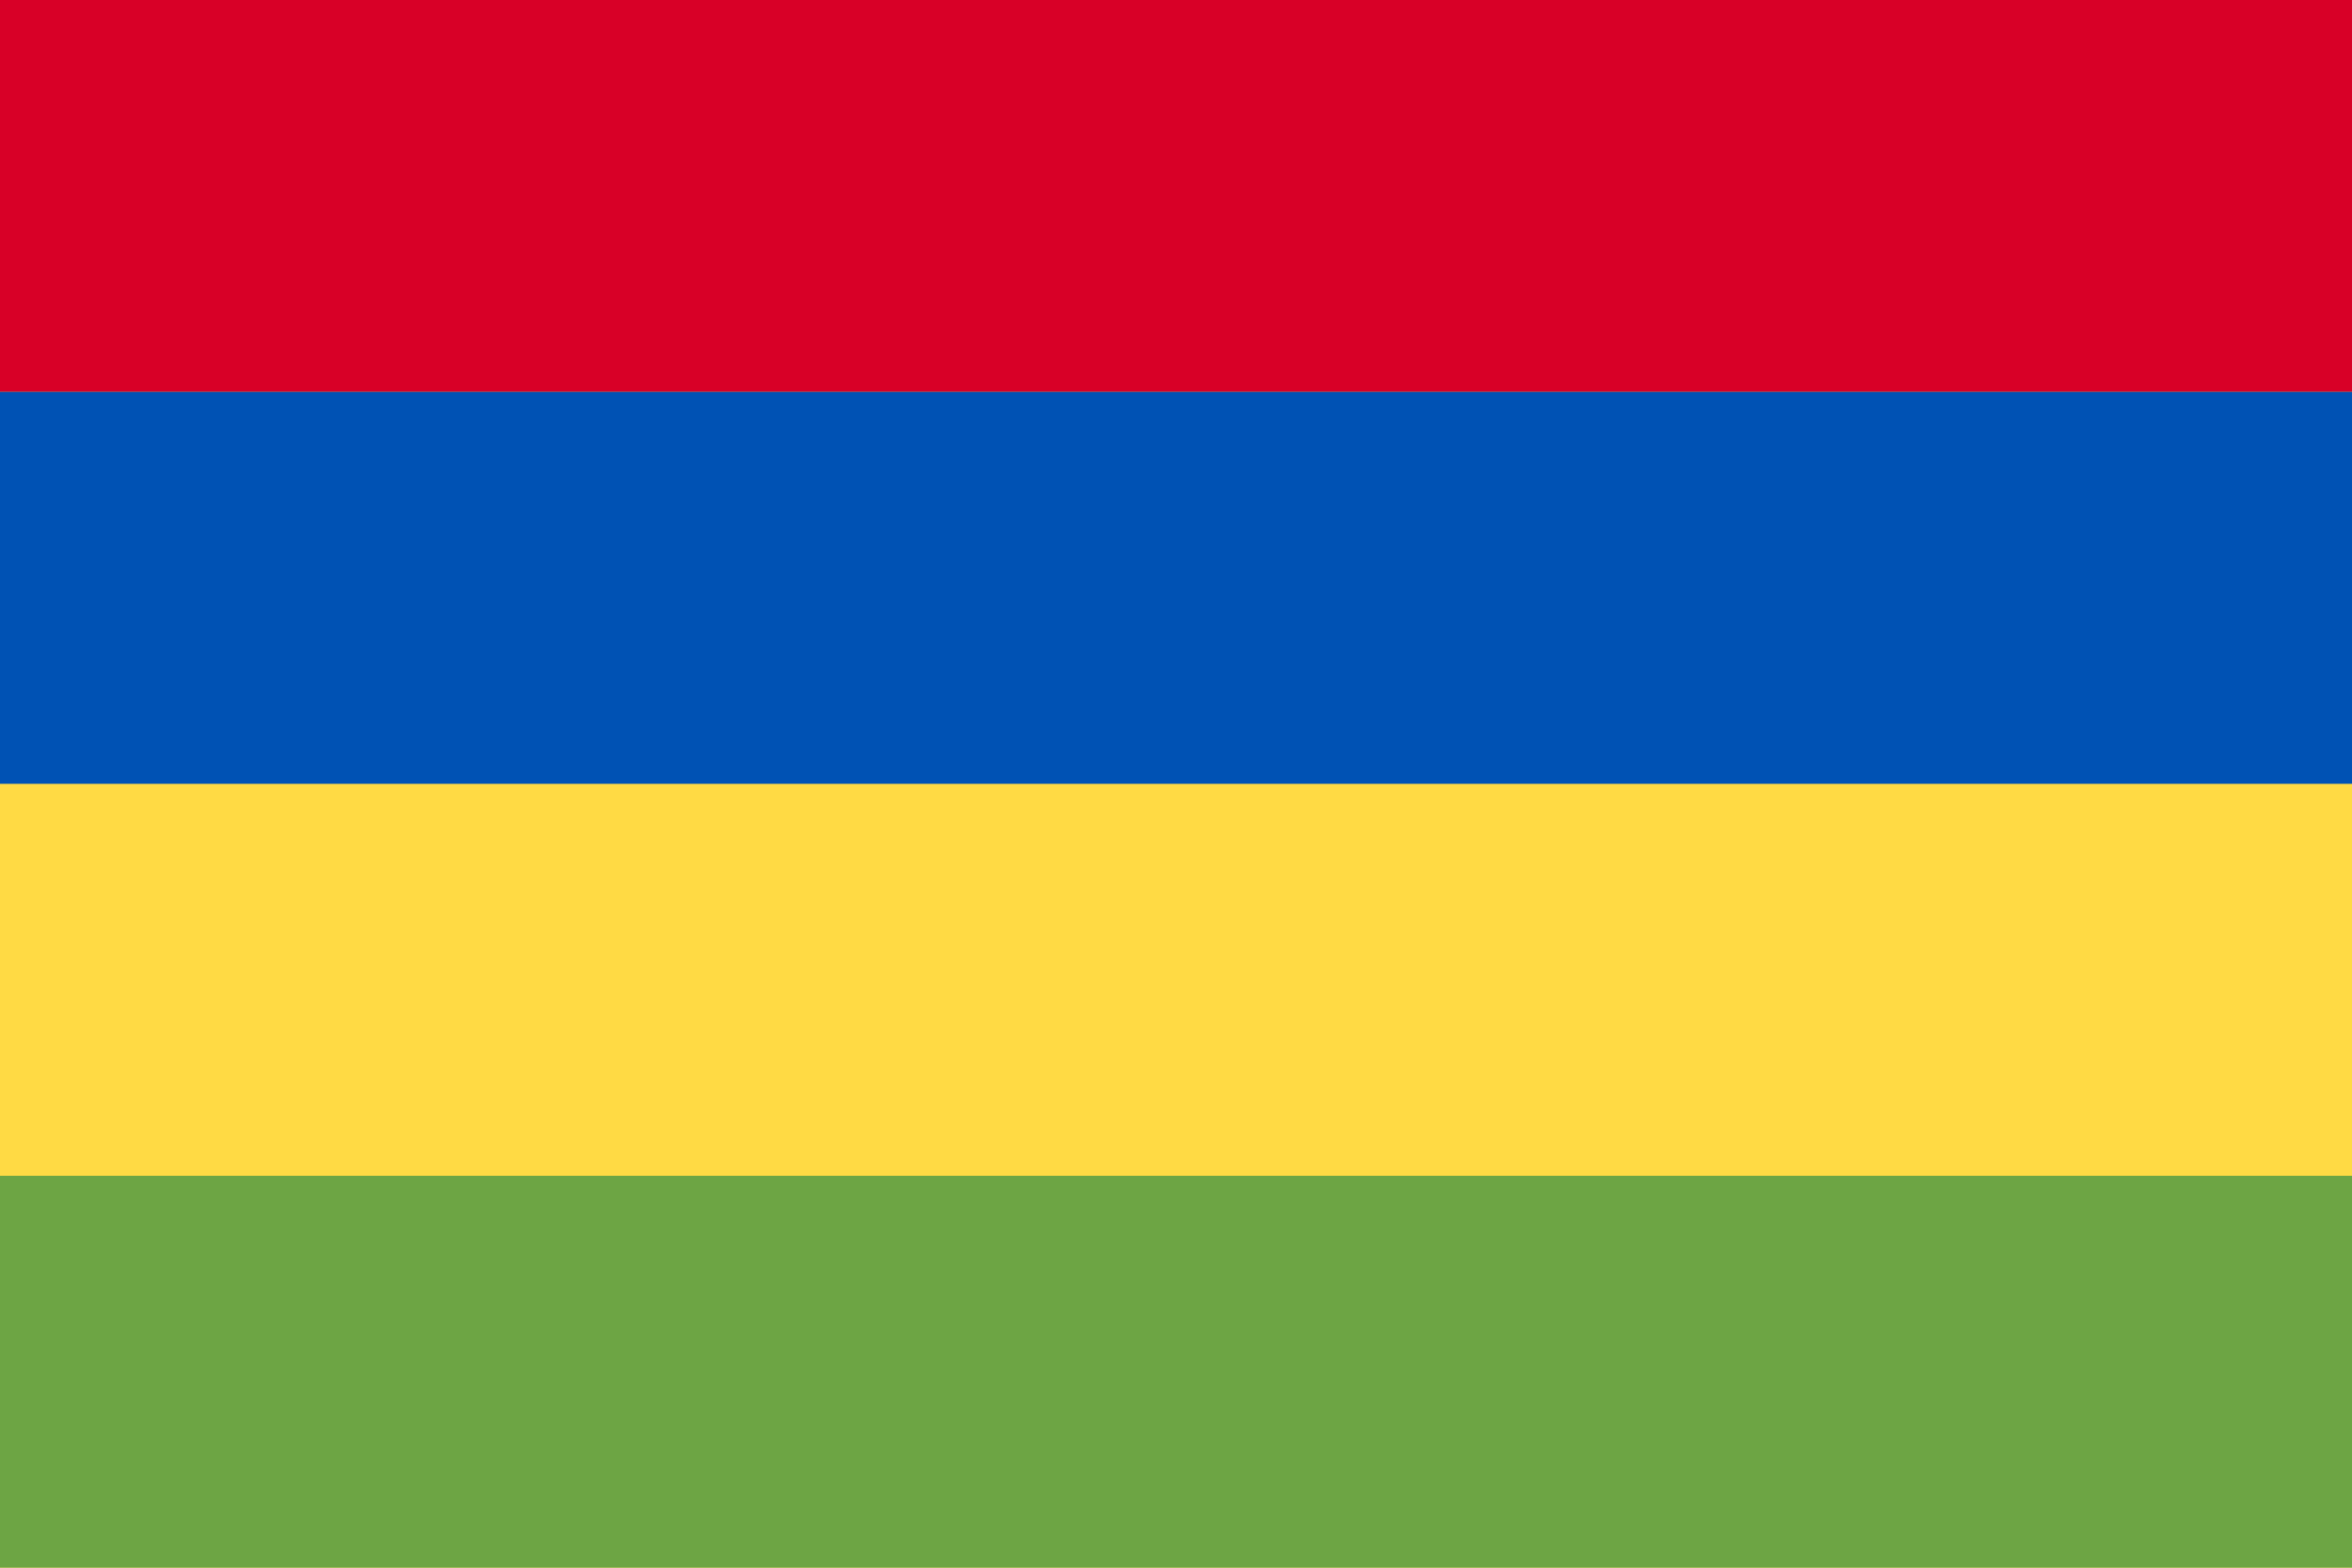
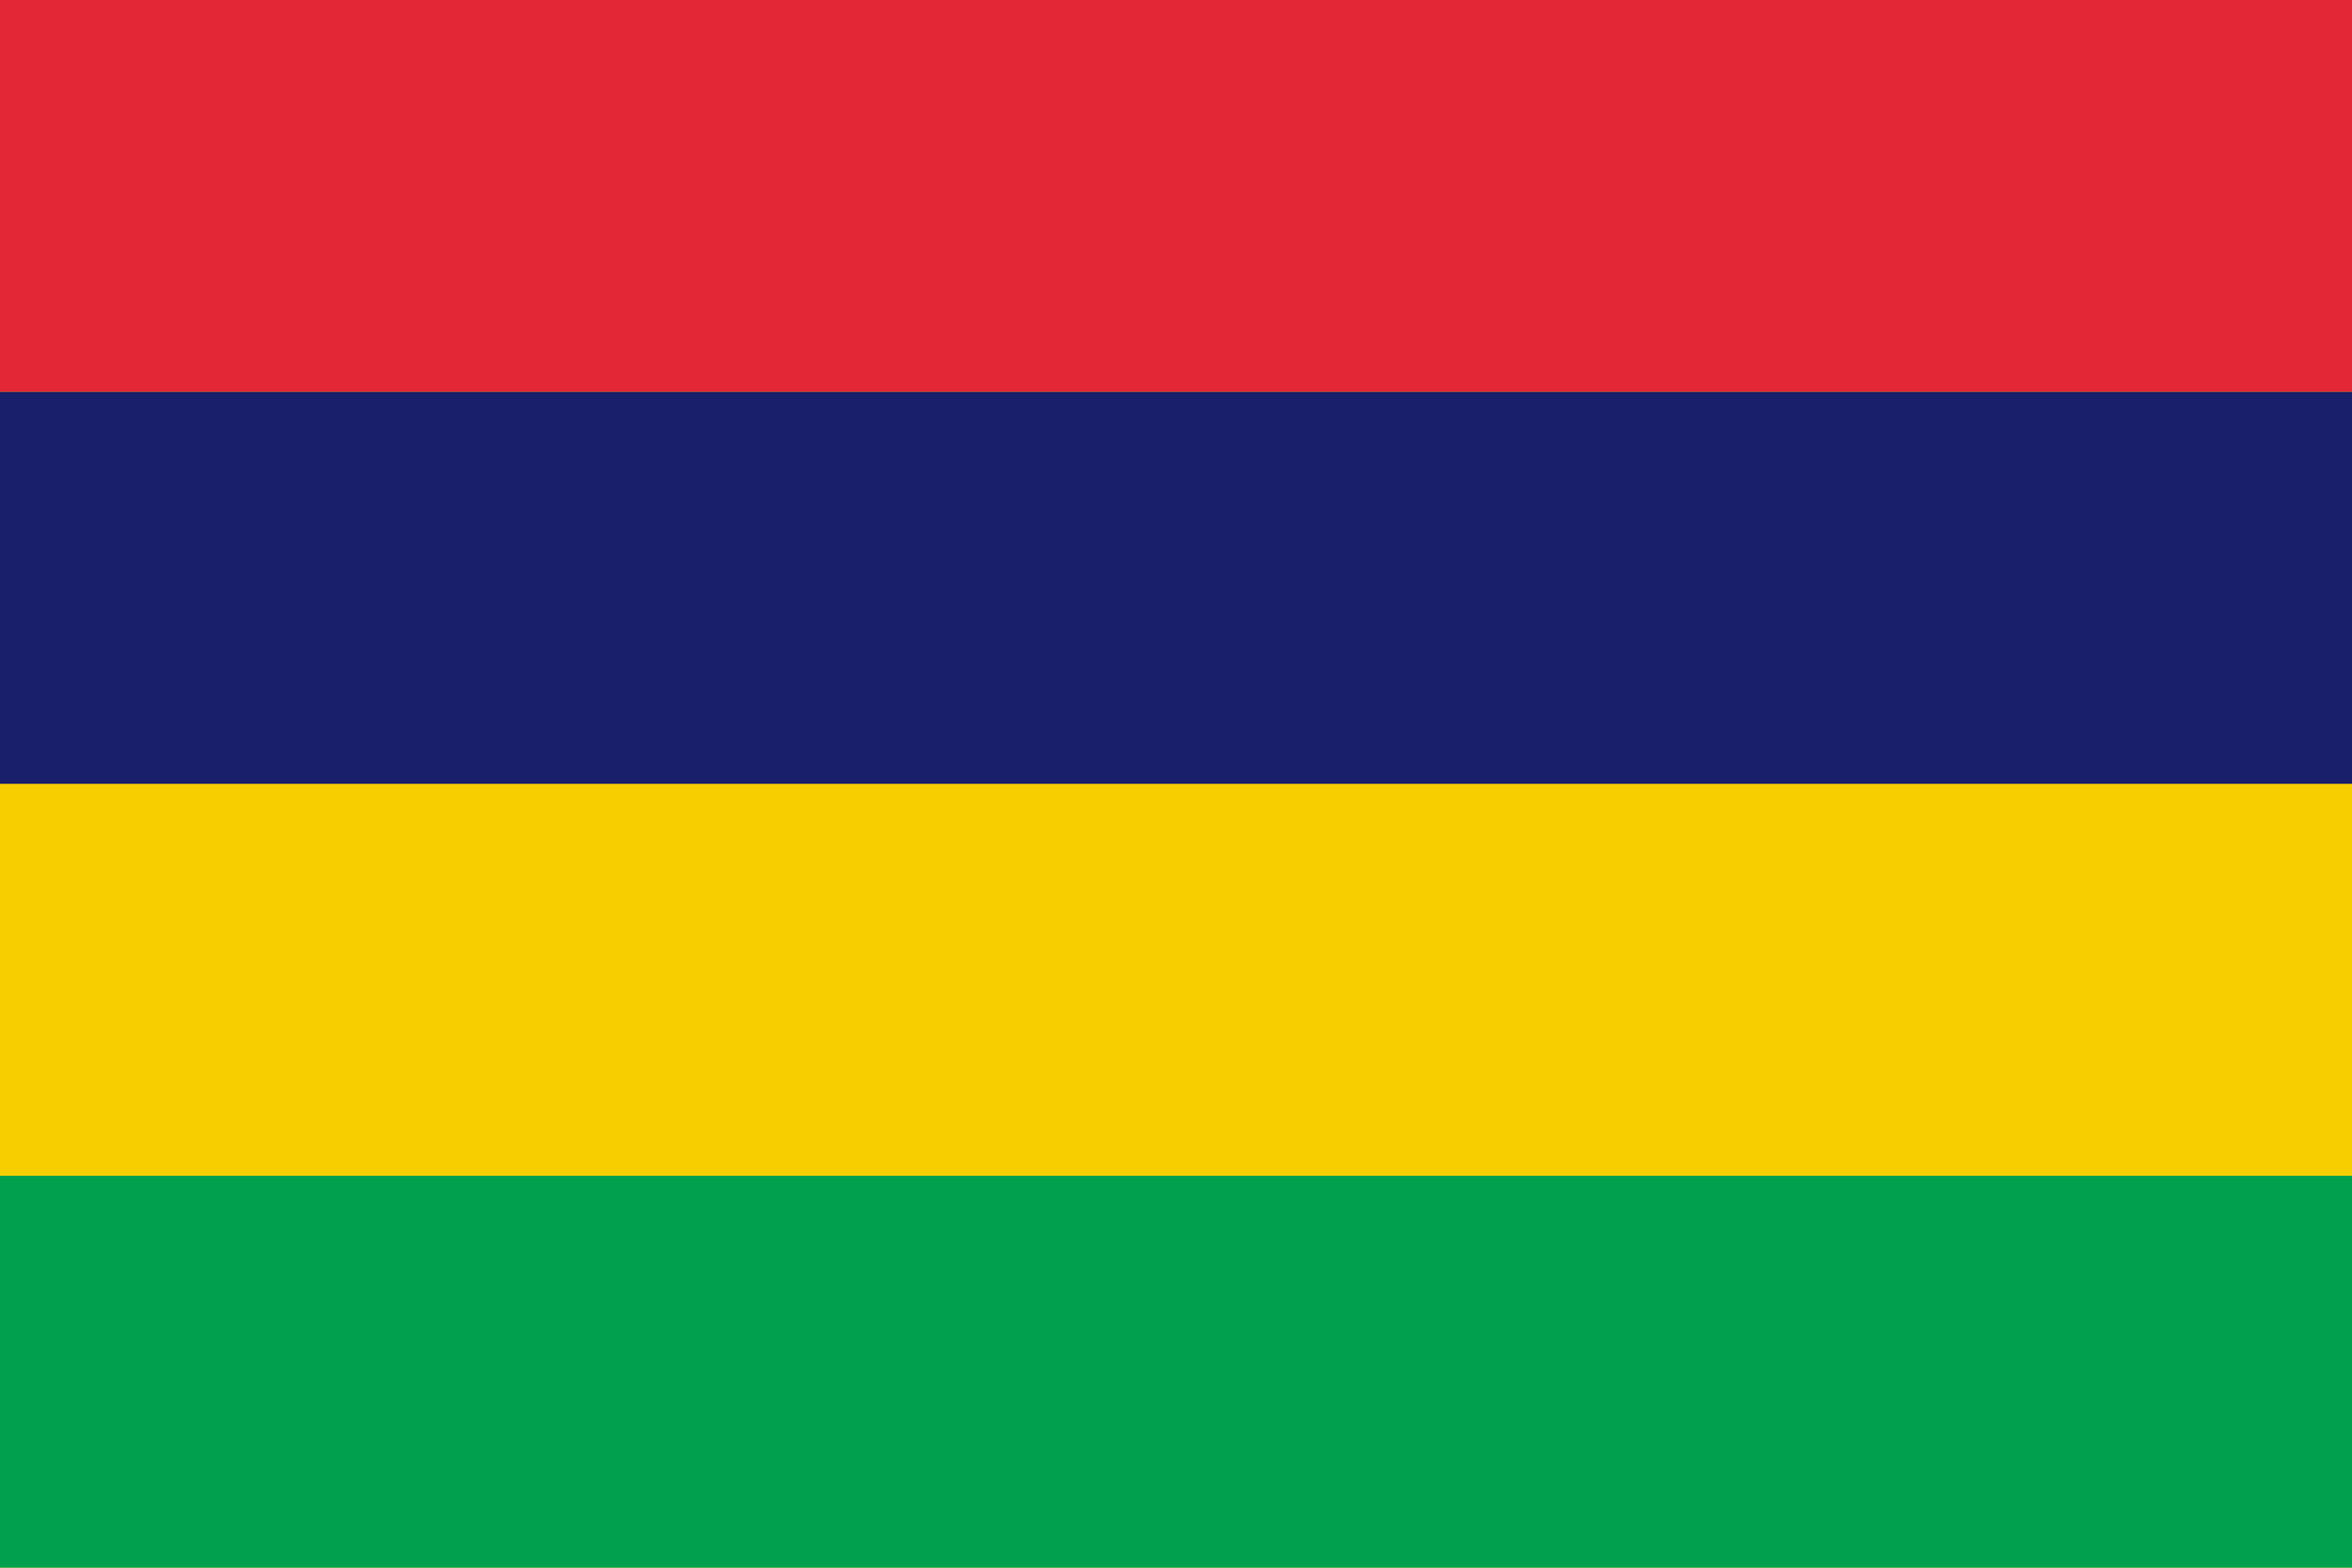
<svg xmlns="http://www.w3.org/2000/svg" viewBox="0 85.333 512 341.333">
-   <rect y="85.331" fill="#FFDA44" width="512" height="341.326" />
-   <rect y="85.331" fill="#D80027" width="512" height="85.337" />
-   <rect y="170.657" fill="#0052B4" width="512" height="85.337" />
-   <rect y="341.331" fill="#6DA544" width="512" height="85.337" />
+   <rect y="85.331" fill="#f7ce00" width="512" height="341.326" />
+   <rect y="85.331" fill="#e32737" width="512" height="85.337" />
+   <rect y="170.657" fill="#191f6a" width="512" height="85.337" />
+   <rect y="341.331" fill="#00a04e" width="512" height="85.337" />
</svg>
